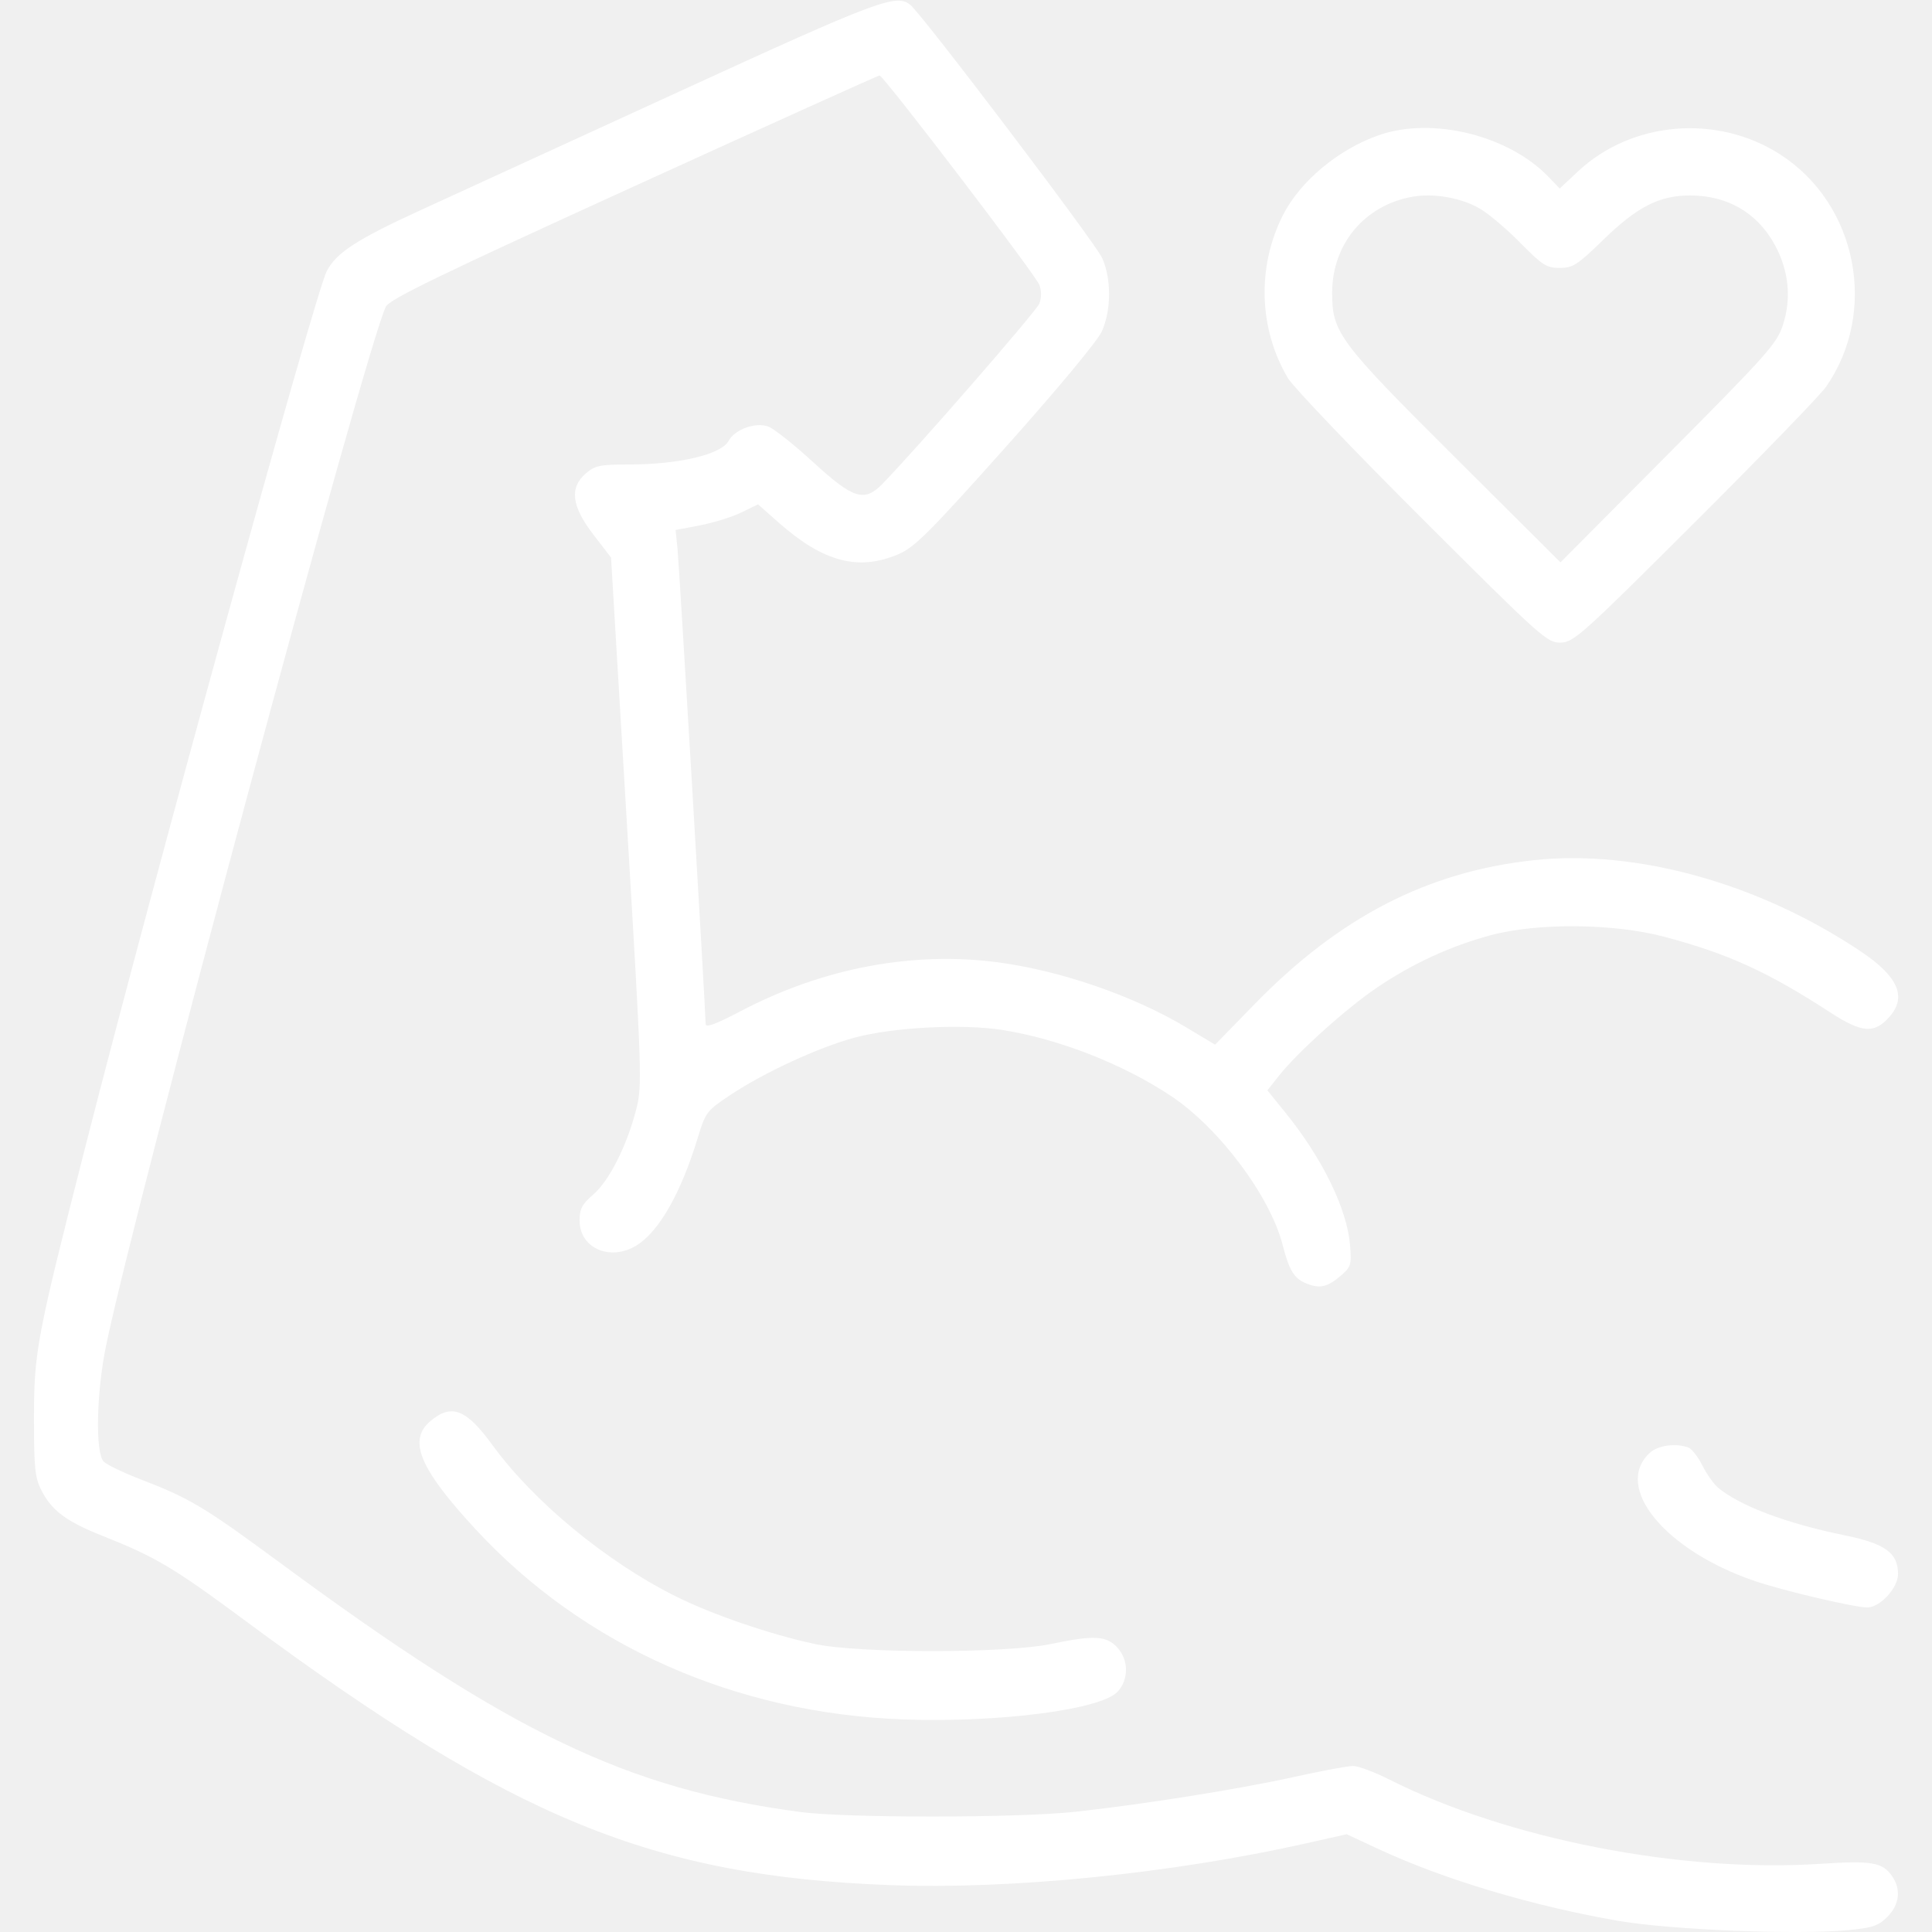
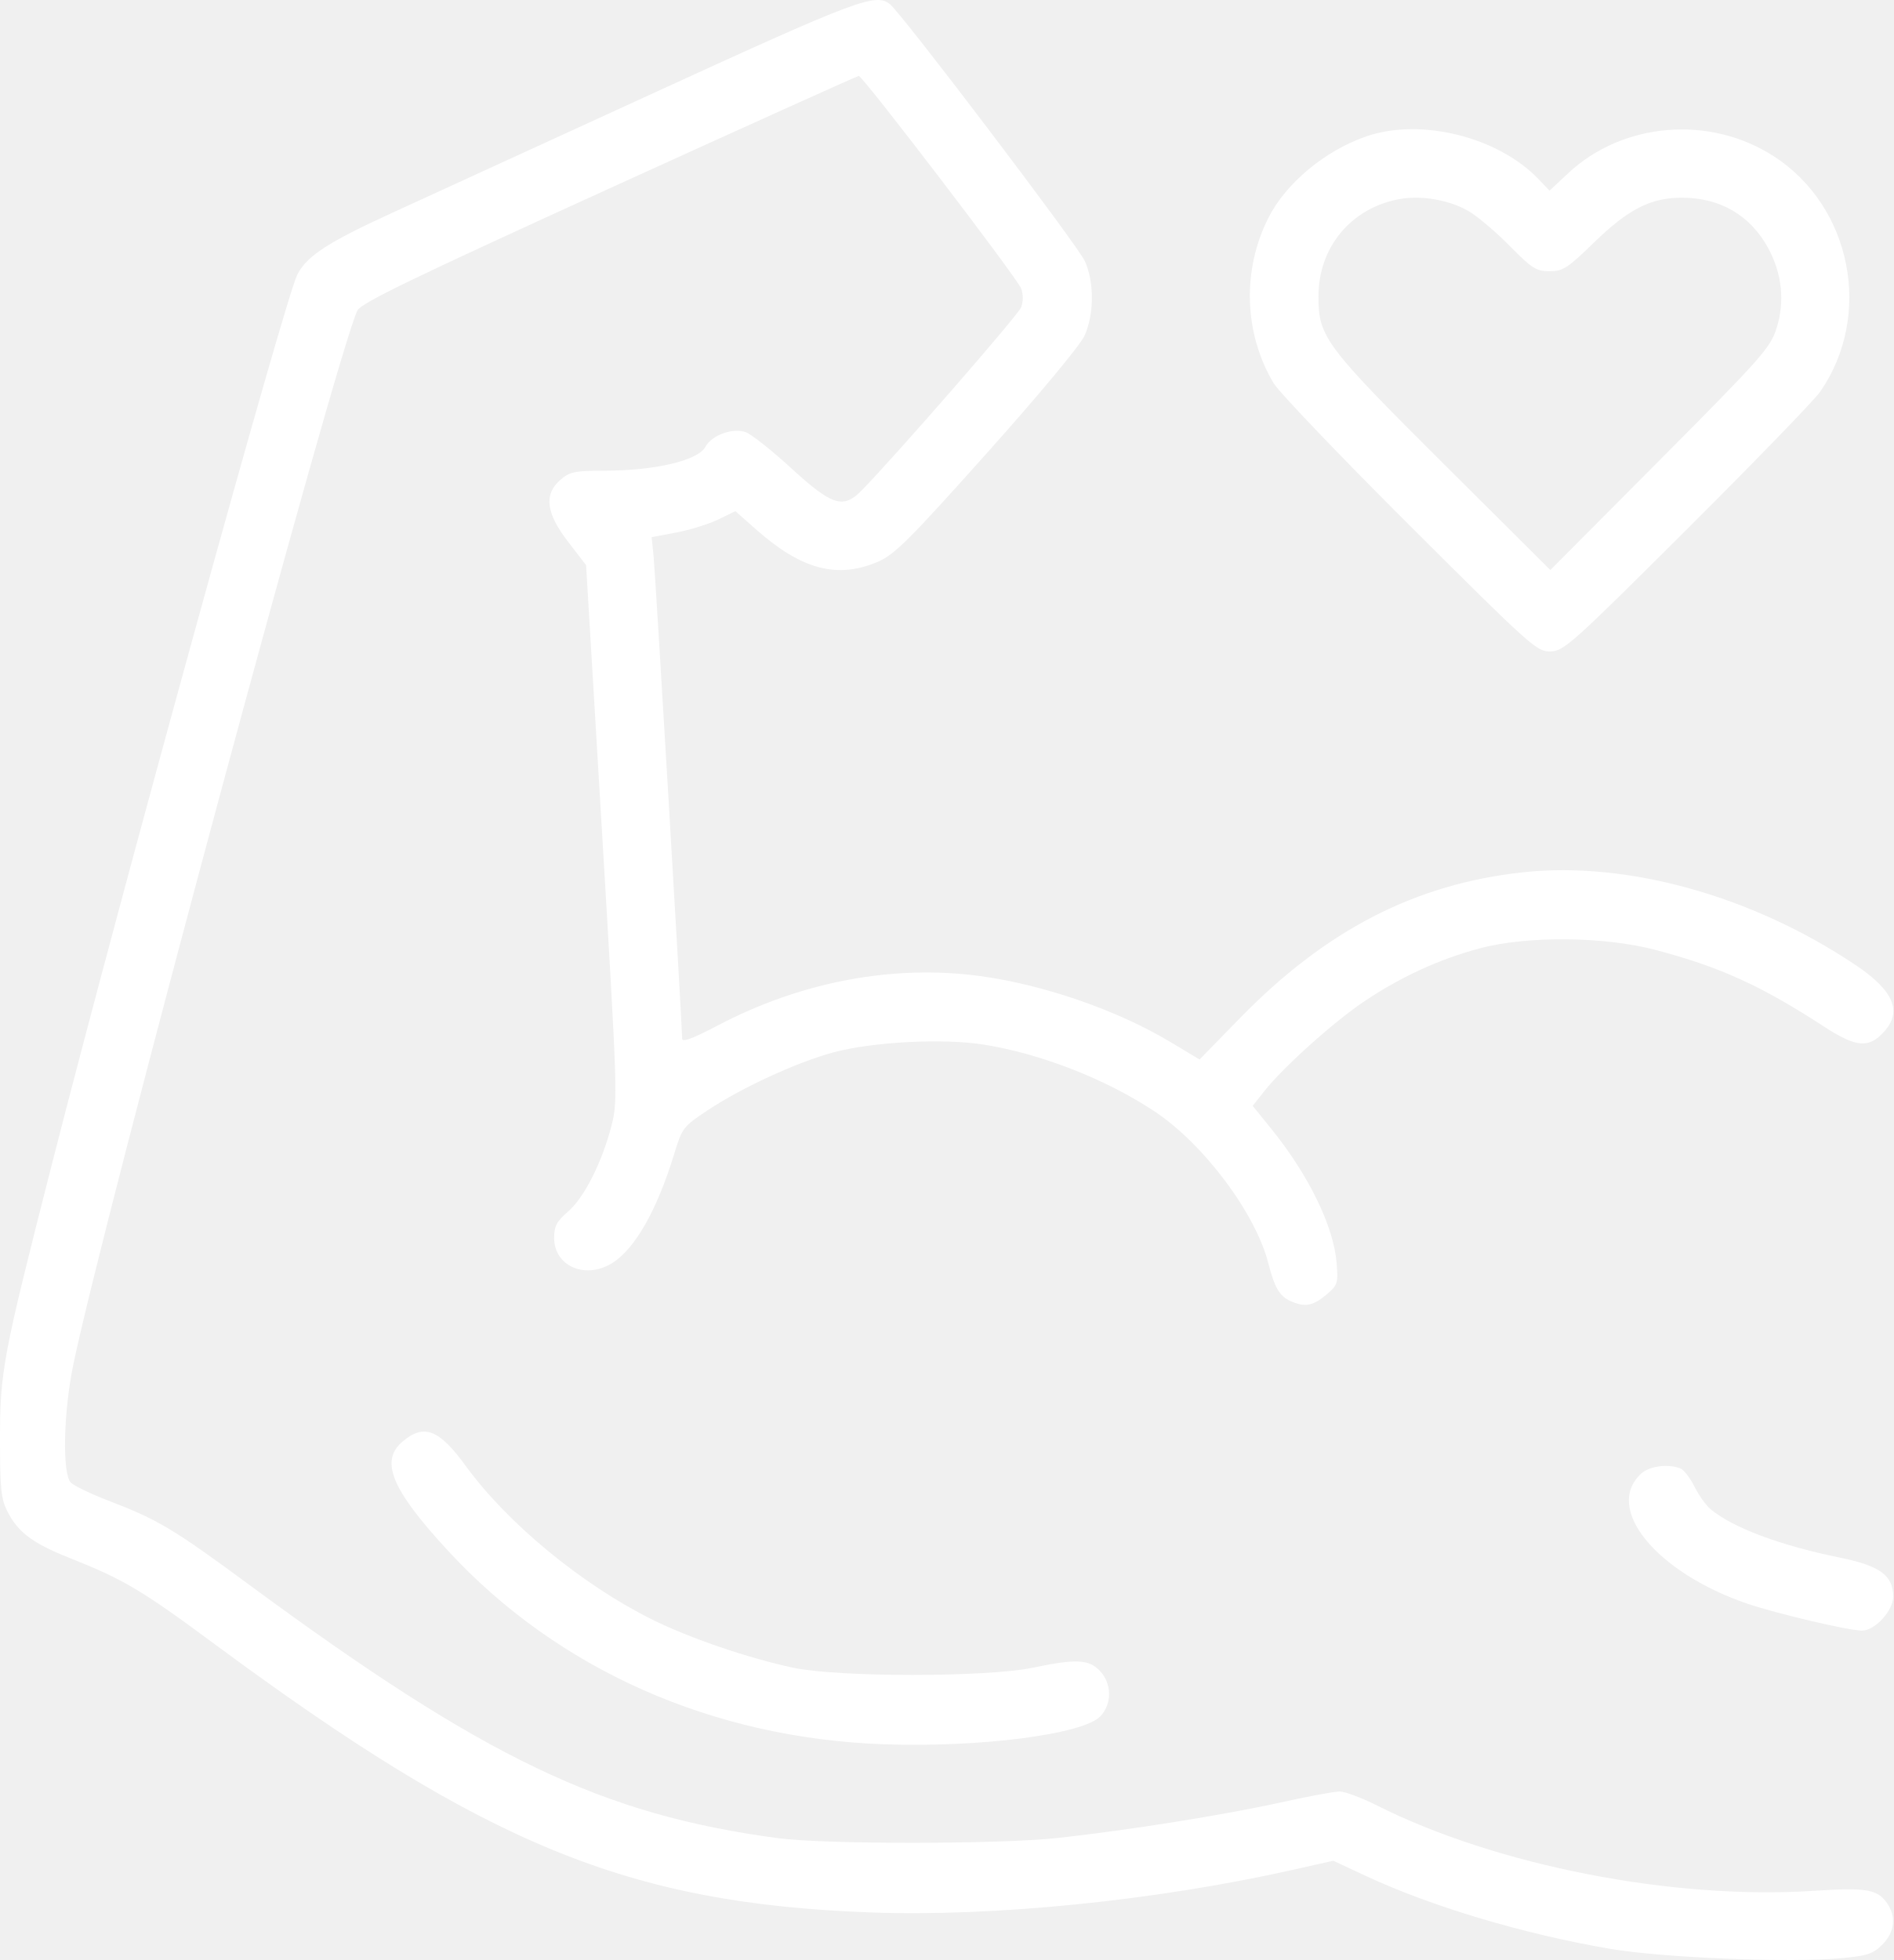
- <svg xmlns="http://www.w3.org/2000/svg" width="400" height="400" viewBox="0 0 512 512" version="1.1">
-   <path d="" stroke="none" fill="#ffffff" fill-rule="evenodd" />
-   <path d="M 180.500 24.037 C 151.900 37.159, 120.869 51.389, 111.543 55.659 C 94.579 63.428, 89.056 67.020, 86.575 71.898 C 83.345 78.251, 40.580 233.405, 22.464 304.500 C 9.700 354.589, 9 358.308, 9 376.023 C 9 388.994, 9.271 391.611, 10.956 394.914 C 13.723 400.337, 17.553 403.199, 27.141 407.008 C 41.304 412.635, 45.871 415.349, 65 429.507 C 136.036 482.086, 172.976 497.222, 236.015 499.579 C 268.062 500.777, 310.512 496.503, 346.200 488.487 L 356.901 486.083 365.200 489.962 C 382.476 498.035, 406.369 505.184, 429.069 509.073 C 442.857 511.435, 476.160 512.782, 489.605 511.522 C 496.260 510.899, 497.758 510.396, 500.179 507.975 C 503.400 504.754, 503.860 500.673, 501.399 497.159 C 498.847 493.516, 496.057 493.044, 482.322 493.938 C 445.412 496.338, 399.459 487.343, 368.190 471.596 C 364.263 469.618, 359.931 468, 358.564 468 C 357.197 468, 350.098 469.325, 342.789 470.944 C 328.326 474.149, 303.171 478.151, 285 480.139 C 269.805 481.801, 224.278 481.832, 212 480.189 C 166.143 474.050, 135.586 459.406, 74.223 414.165 C 54.078 399.312, 50.384 397.101, 37.240 392.032 C 32.706 390.284, 28.322 388.179, 27.498 387.355 C 25.225 385.082, 25.534 369.155, 28.093 356.692 C 35.811 319.111, 97.105 91.501, 102.267 81.255 C 103.251 79.300, 116.494 72.881, 167.981 49.403 C 203.445 33.231, 232.742 20, 233.085 20 C 234.129 20, 274.433 72.796, 275.443 75.487 C 276.034 77.061, 276.034 78.913, 275.443 80.445 C 274.661 82.473, 242.944 118.915, 233.837 128.250 C 229.062 133.144, 226.125 132.227, 215.577 122.545 C 210.511 117.894, 205.137 113.622, 203.635 113.051 C 200.301 111.784, 194.721 113.784, 193.090 116.832 C 191.153 120.452, 179.907 123.100, 166.473 123.100 C 159.022 123.100, 157.665 123.384, 155.270 125.444 C 150.856 129.241, 151.450 134.138, 157.239 141.661 L 161.933 147.761 166.098 217.630 C 170.123 285.140, 170.207 287.720, 168.601 294 C 166.150 303.581, 161.471 312.881, 157.275 316.508 C 154.248 319.125, 153.600 320.352, 153.600 323.472 C 153.600 330.781, 161.669 334.329, 168.634 330.081 C 174.624 326.429, 180.433 316.238, 184.926 301.500 C 186.987 294.737, 187.279 294.354, 193.553 290.176 C 202.509 284.211, 216.940 277.556, 226.500 274.981 C 236.756 272.218, 255.177 271.273, 265.750 272.967 C 280.721 275.366, 297.698 282.026, 310.368 290.470 C 323.132 298.978, 336.630 317.031, 339.943 330.025 C 341.557 336.359, 342.866 338.618, 345.657 339.890 C 349.407 341.598, 351.564 341.237, 355.031 338.321 C 358.040 335.789, 358.191 335.336, 357.782 330.071 C 357.038 320.482, 350.511 307.057, 340.685 294.906 L 335.870 288.952 338.957 285.054 C 343.907 278.804, 356.881 267.142, 364.910 261.723 C 374.403 255.317, 384.433 250.700, 395.067 247.841 C 407.450 244.512, 427.635 244.696, 441.085 248.261 C 457.906 252.719, 468.509 257.552, 484.995 268.277 C 493.446 273.774, 496.726 274.018, 500.750 269.445 C 505.391 264.172, 503.016 258.765, 493.157 252.156 C 466.237 234.109, 433.690 225.026, 406.446 227.960 C 378.357 230.984, 355.008 243.011, 332.584 266.006 L 322.007 276.852 314.498 272.339 C 300.590 263.979, 281.334 257.299, 264.678 255.054 C 242.005 251.999, 218.034 256.529, 196.250 267.984 C 189.732 271.412, 187 272.420, 187 271.397 C 187 268.057, 180.018 150.075, 179.549 145.475 L 179.035 140.449 185.491 139.225 C 189.041 138.551, 193.957 137.023, 196.415 135.829 L 200.884 133.658 206.458 138.579 C 218.220 148.964, 227.547 151.401, 238.118 146.854 C 242.426 145.001, 246.305 141.125, 266.564 118.439 C 280.320 103.034, 290.836 90.377, 291.989 87.835 C 294.530 82.236, 294.564 73.840, 292.070 68.346 C 290.210 64.250, 244.292 3.679, 241.206 1.250 C 237.457 -1.700, 232.719 0.079, 180.500 24.037 M 365.487 35.799 C 354.796 39.495, 344.607 47.961, 340.030 56.948 C 333.068 70.617, 333.562 87.183, 341.319 100.214 C 342.722 102.571, 358.729 119.327, 376.890 137.449 C 408.685 169.176, 410.047 170.395, 413.605 170.294 C 417.074 170.196, 419.239 168.255, 449.223 138.345 C 466.782 120.830, 482.398 104.700, 483.927 102.500 C 497.776 82.564, 492.194 54.130, 471.849 40.981 C 455.130 30.175, 432.486 32.047, 418.194 45.415 L 413.336 49.960 410.441 46.939 C 399.854 35.888, 379.684 30.889, 365.487 35.799 M 374.344 52.137 C 361.696 54.348, 353.058 64.628, 353.032 77.500 C 353.010 88.150, 354.708 90.427, 385.669 121.266 L 413.545 149.032 442.142 120.266 C 468.391 93.862, 470.883 91.058, 472.495 86.113 C 474.794 79.062, 474.050 71.699, 470.350 64.902 C 465.729 56.411, 457.832 51.800, 447.913 51.800 C 439.728 51.800, 433.910 54.768, 424.894 63.541 C 418.021 70.230, 416.828 71, 413.336 71 C 409.862 71, 408.745 70.291, 402.971 64.426 C 399.412 60.810, 394.624 56.738, 392.331 55.378 C 387.384 52.443, 380.102 51.131, 374.344 52.137 M 114.077 376.589 C 108.034 381.674, 111.135 389.140, 125.961 405.196 C 154.532 436.138, 194.861 454.065, 239.500 455.666 C 264.712 456.570, 291.694 453.083, 296.144 448.347 C 299.201 445.093, 299.149 439.852, 296.026 436.527 C 293.153 433.469, 289.806 433.307, 278.500 435.678 C 266.560 438.182, 227.726 438.188, 216 435.688 C 204.058 433.141, 188.659 427.855, 178.849 422.933 C 160.573 413.765, 141.371 397.892, 130.540 383 C 123.564 373.407, 119.663 371.888, 114.077 376.589 M 437.201 385.028 C 427.468 394.095, 441.181 410.840, 465 418.975 C 472.482 421.530, 491.389 425.978, 494.827 425.991 C 498.220 426.004, 503 420.824, 503 417.133 C 503 411.561, 499.577 409.063, 488.981 406.903 C 473.510 403.750, 461.161 399.116, 455.353 394.286 C 454.173 393.304, 452.279 390.643, 451.146 388.373 C 450.012 386.104, 448.354 383.966, 447.461 383.623 C 444.182 382.365, 439.348 383.027, 437.201 385.028" stroke="none" fill="#ffffff" fill-rule="evenodd" />
+ <svg xmlns="http://www.w3.org/2000/svg" width="313" height="324" viewBox="0 0 313 324" fill="none">
+   <path fill-rule="evenodd" clip-rule="evenodd" d="M108.655 15.105C90.535 23.412 70.875 32.419 64.967 35.123C54.219 40.04 50.72 42.314 49.148 45.402C47.102 49.424 20.008 147.64 8.53 192.645C0.443 224.352 0 226.707 0 237.921C0 246.132 0.172 247.788 1.239 249.879C2.992 253.312 5.419 255.124 11.493 257.535C20.466 261.097 23.36 262.815 35.479 271.777C80.485 305.061 103.888 314.643 143.827 316.135C164.131 316.893 191.025 314.187 213.636 309.113L220.415 307.591L225.673 310.047C236.618 315.157 251.756 319.683 266.138 322.145C274.873 323.64 295.973 324.492 304.491 323.695C308.707 323.3 309.656 322.982 311.19 321.449C313.231 319.41 313.522 316.827 311.963 314.603C310.346 312.297 308.578 311.998 299.877 312.564C276.492 314.083 247.378 308.389 227.567 298.421C225.079 297.169 222.335 296.144 221.469 296.144C220.603 296.144 216.105 296.983 211.474 298.008C202.311 300.037 186.374 302.57 174.862 303.829C165.235 304.881 136.391 304.9 128.612 303.86C99.559 299.974 80.2 290.704 41.322 262.065C28.559 252.663 26.219 251.264 17.892 248.055C15.019 246.948 12.242 245.616 11.72 245.094C10.28 243.655 10.475 233.573 12.097 225.684C16.986 201.894 55.82 57.811 59.09 51.325C59.713 50.088 68.104 46.024 100.724 31.162C123.192 20.925 141.753 12.549 141.971 12.549C142.632 12.549 168.167 45.971 168.807 47.674C169.181 48.67 169.181 49.843 168.807 50.813C168.311 52.096 148.217 75.165 142.447 81.074C139.422 84.172 137.561 83.592 130.878 77.463C127.669 74.519 124.264 71.814 123.312 71.453C121.2 70.651 117.665 71.917 116.632 73.847C115.404 76.138 108.279 77.814 99.768 77.814C95.047 77.814 94.188 77.994 92.67 79.298C89.874 81.702 90.25 84.802 93.918 89.564L96.892 93.425L99.531 137.654C102.081 180.39 102.134 182.023 101.116 185.998C99.564 192.063 96.599 197.95 93.941 200.246C92.023 201.903 91.612 202.68 91.612 204.655C91.612 209.281 96.725 211.527 101.137 208.838C104.932 206.526 108.613 200.075 111.459 190.746C112.765 186.465 112.95 186.222 116.925 183.577C122.599 179.801 131.742 175.589 137.799 173.959C144.296 172.21 155.967 171.611 162.666 172.684C172.151 174.202 182.907 178.418 190.934 183.764C199.021 189.149 207.572 200.577 209.671 208.803C210.694 212.812 211.523 214.242 213.291 215.048C215.667 216.129 217.034 215.9 219.23 214.054C221.137 212.452 221.233 212.165 220.973 208.832C220.502 202.762 216.367 194.263 210.141 186.572L207.091 182.803L209.047 180.335C212.183 176.379 220.403 168.996 225.489 165.566C231.504 161.511 237.858 158.588 244.596 156.778C252.441 154.671 265.229 154.787 273.751 157.044C284.408 159.866 291.125 162.926 301.57 169.715C306.924 173.195 309.002 173.349 311.552 170.454C314.492 167.116 312.987 163.693 306.741 159.51C289.686 148.086 269.065 142.336 251.805 144.193C234.009 146.107 219.216 153.721 205.009 168.277L198.308 175.143L193.55 172.286C184.739 166.994 172.539 162.765 161.987 161.344C147.622 159.41 132.435 162.278 118.634 169.529C114.504 171.699 112.773 172.337 112.773 171.69C112.773 169.576 108.35 94.89 108.053 91.978L107.727 88.797L111.817 88.022C114.066 87.595 117.181 86.628 118.738 85.872L121.57 84.498L125.101 87.613C132.553 94.187 138.462 95.73 145.159 92.851C147.889 91.678 150.346 89.225 163.182 74.864C171.897 65.112 178.559 57.1 179.29 55.491C180.9 51.946 180.921 46.632 179.341 43.154C178.163 40.561 149.071 2.218 147.116 0.68C144.741 -1.187 141.739 -0.061 108.655 15.105ZM225.855 22.551C219.082 24.89 212.626 30.249 209.726 35.938C205.316 44.591 205.629 55.078 210.543 63.327C211.432 64.819 221.573 75.426 233.079 86.897C253.223 106.981 254.086 107.753 256.34 107.689C258.538 107.627 259.91 106.398 278.906 87.465C290.031 76.377 299.925 66.167 300.893 64.774C309.668 52.154 306.131 34.155 293.241 25.831C282.649 18.991 268.303 20.175 259.248 28.638L256.17 31.515L254.336 29.602C247.628 22.607 234.85 19.442 225.855 22.551ZM231.466 32.893C223.453 34.293 217.98 40.8 217.964 48.948C217.95 55.69 219.026 57.131 238.641 76.653L256.302 94.23L274.42 76.02C291.051 59.306 292.629 57.531 293.651 54.401C295.107 49.937 294.636 45.276 292.292 40.974C289.364 35.599 284.361 32.68 278.077 32.68C272.891 32.68 269.205 34.558 263.493 40.112C259.138 44.346 258.382 44.834 256.17 44.834C253.969 44.834 253.261 44.385 249.603 40.672C247.348 38.383 244.315 35.806 242.862 34.945C239.728 33.087 235.114 32.256 231.466 32.893ZM66.572 238.279C62.744 241.498 64.708 246.224 74.102 256.388C92.203 275.975 117.754 287.323 146.035 288.337C162.008 288.909 179.103 286.701 181.922 283.703C183.859 281.644 183.826 278.326 181.847 276.221C180.027 274.285 177.907 274.183 170.744 275.684C163.179 277.269 138.575 277.273 131.146 275.69C123.58 274.078 113.824 270.732 107.609 267.616C96.03 261.812 83.865 251.764 77.002 242.337C72.583 236.265 70.111 235.303 66.572 238.279ZM271.29 243.621C265.123 249.361 273.811 259.961 288.902 265.11C293.642 266.728 305.621 269.543 307.799 269.552C309.949 269.56 312.977 266.281 312.977 263.944C312.977 260.417 310.809 258.836 304.095 257.468C294.294 255.473 286.47 252.539 282.79 249.482C282.043 248.86 280.843 247.175 280.125 245.738C279.406 244.302 278.356 242.949 277.79 242.732C275.713 241.935 272.65 242.354 271.29 243.621Z" fill="white" />
</svg>
